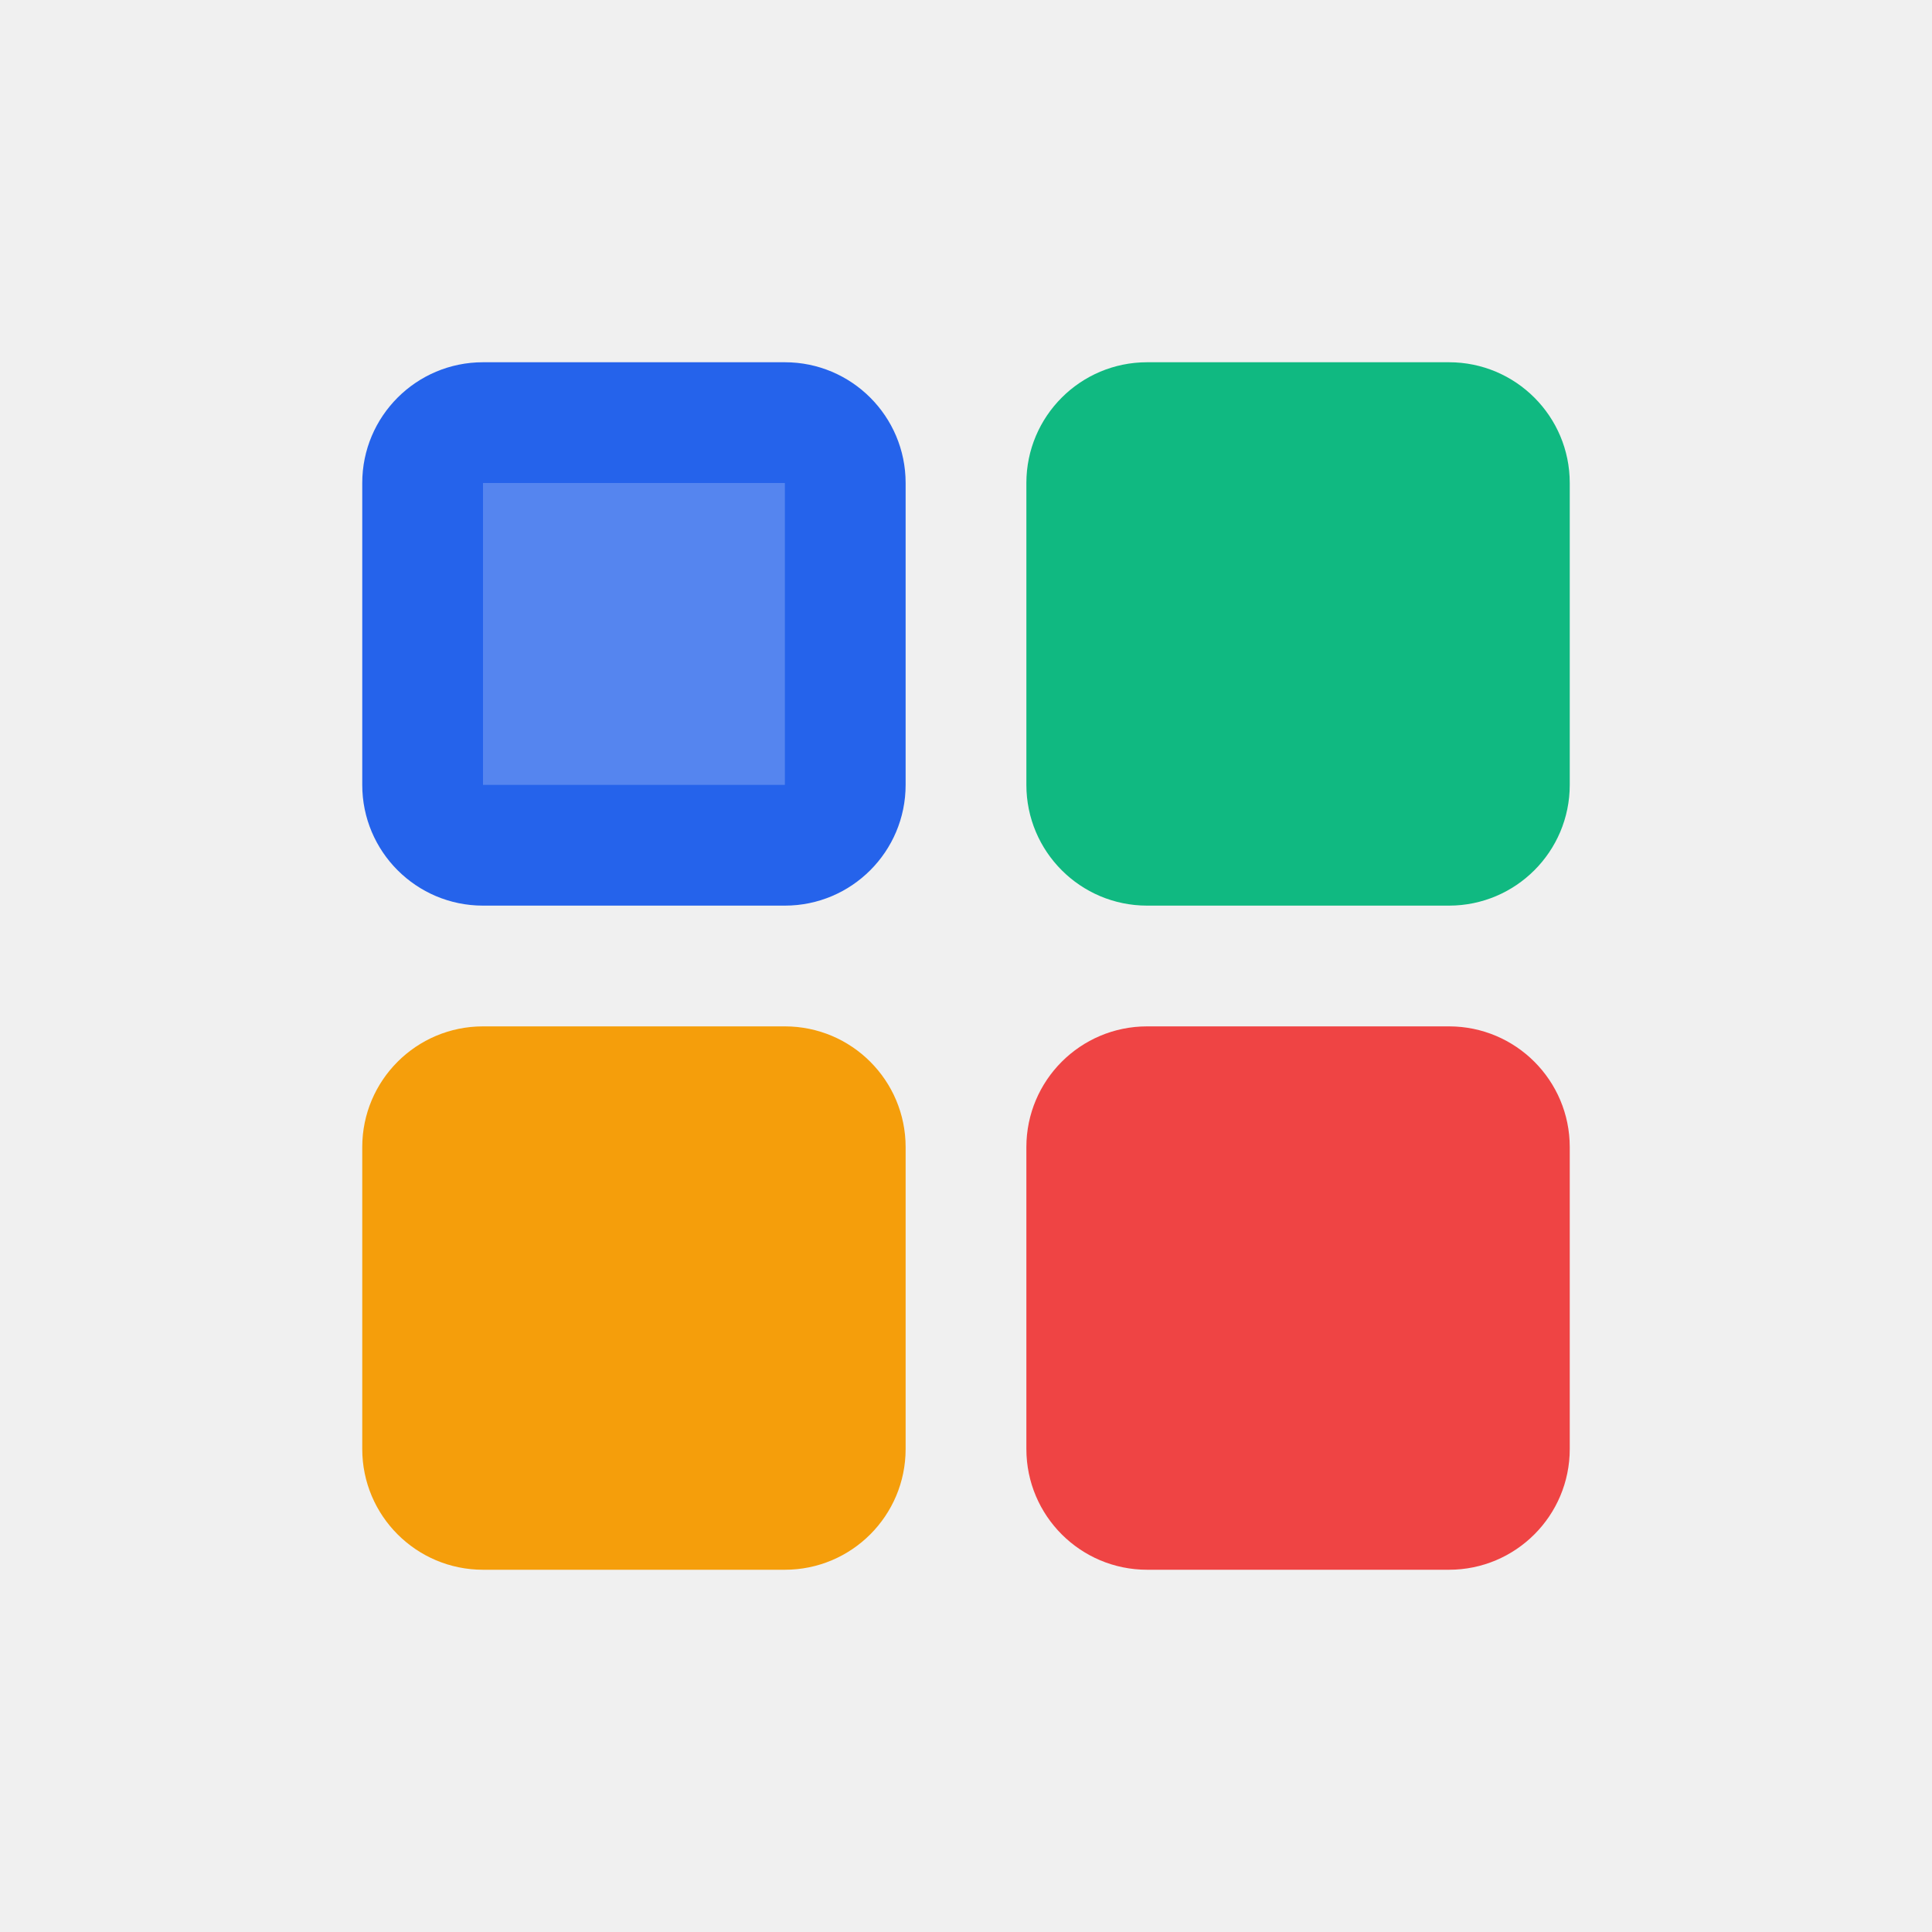
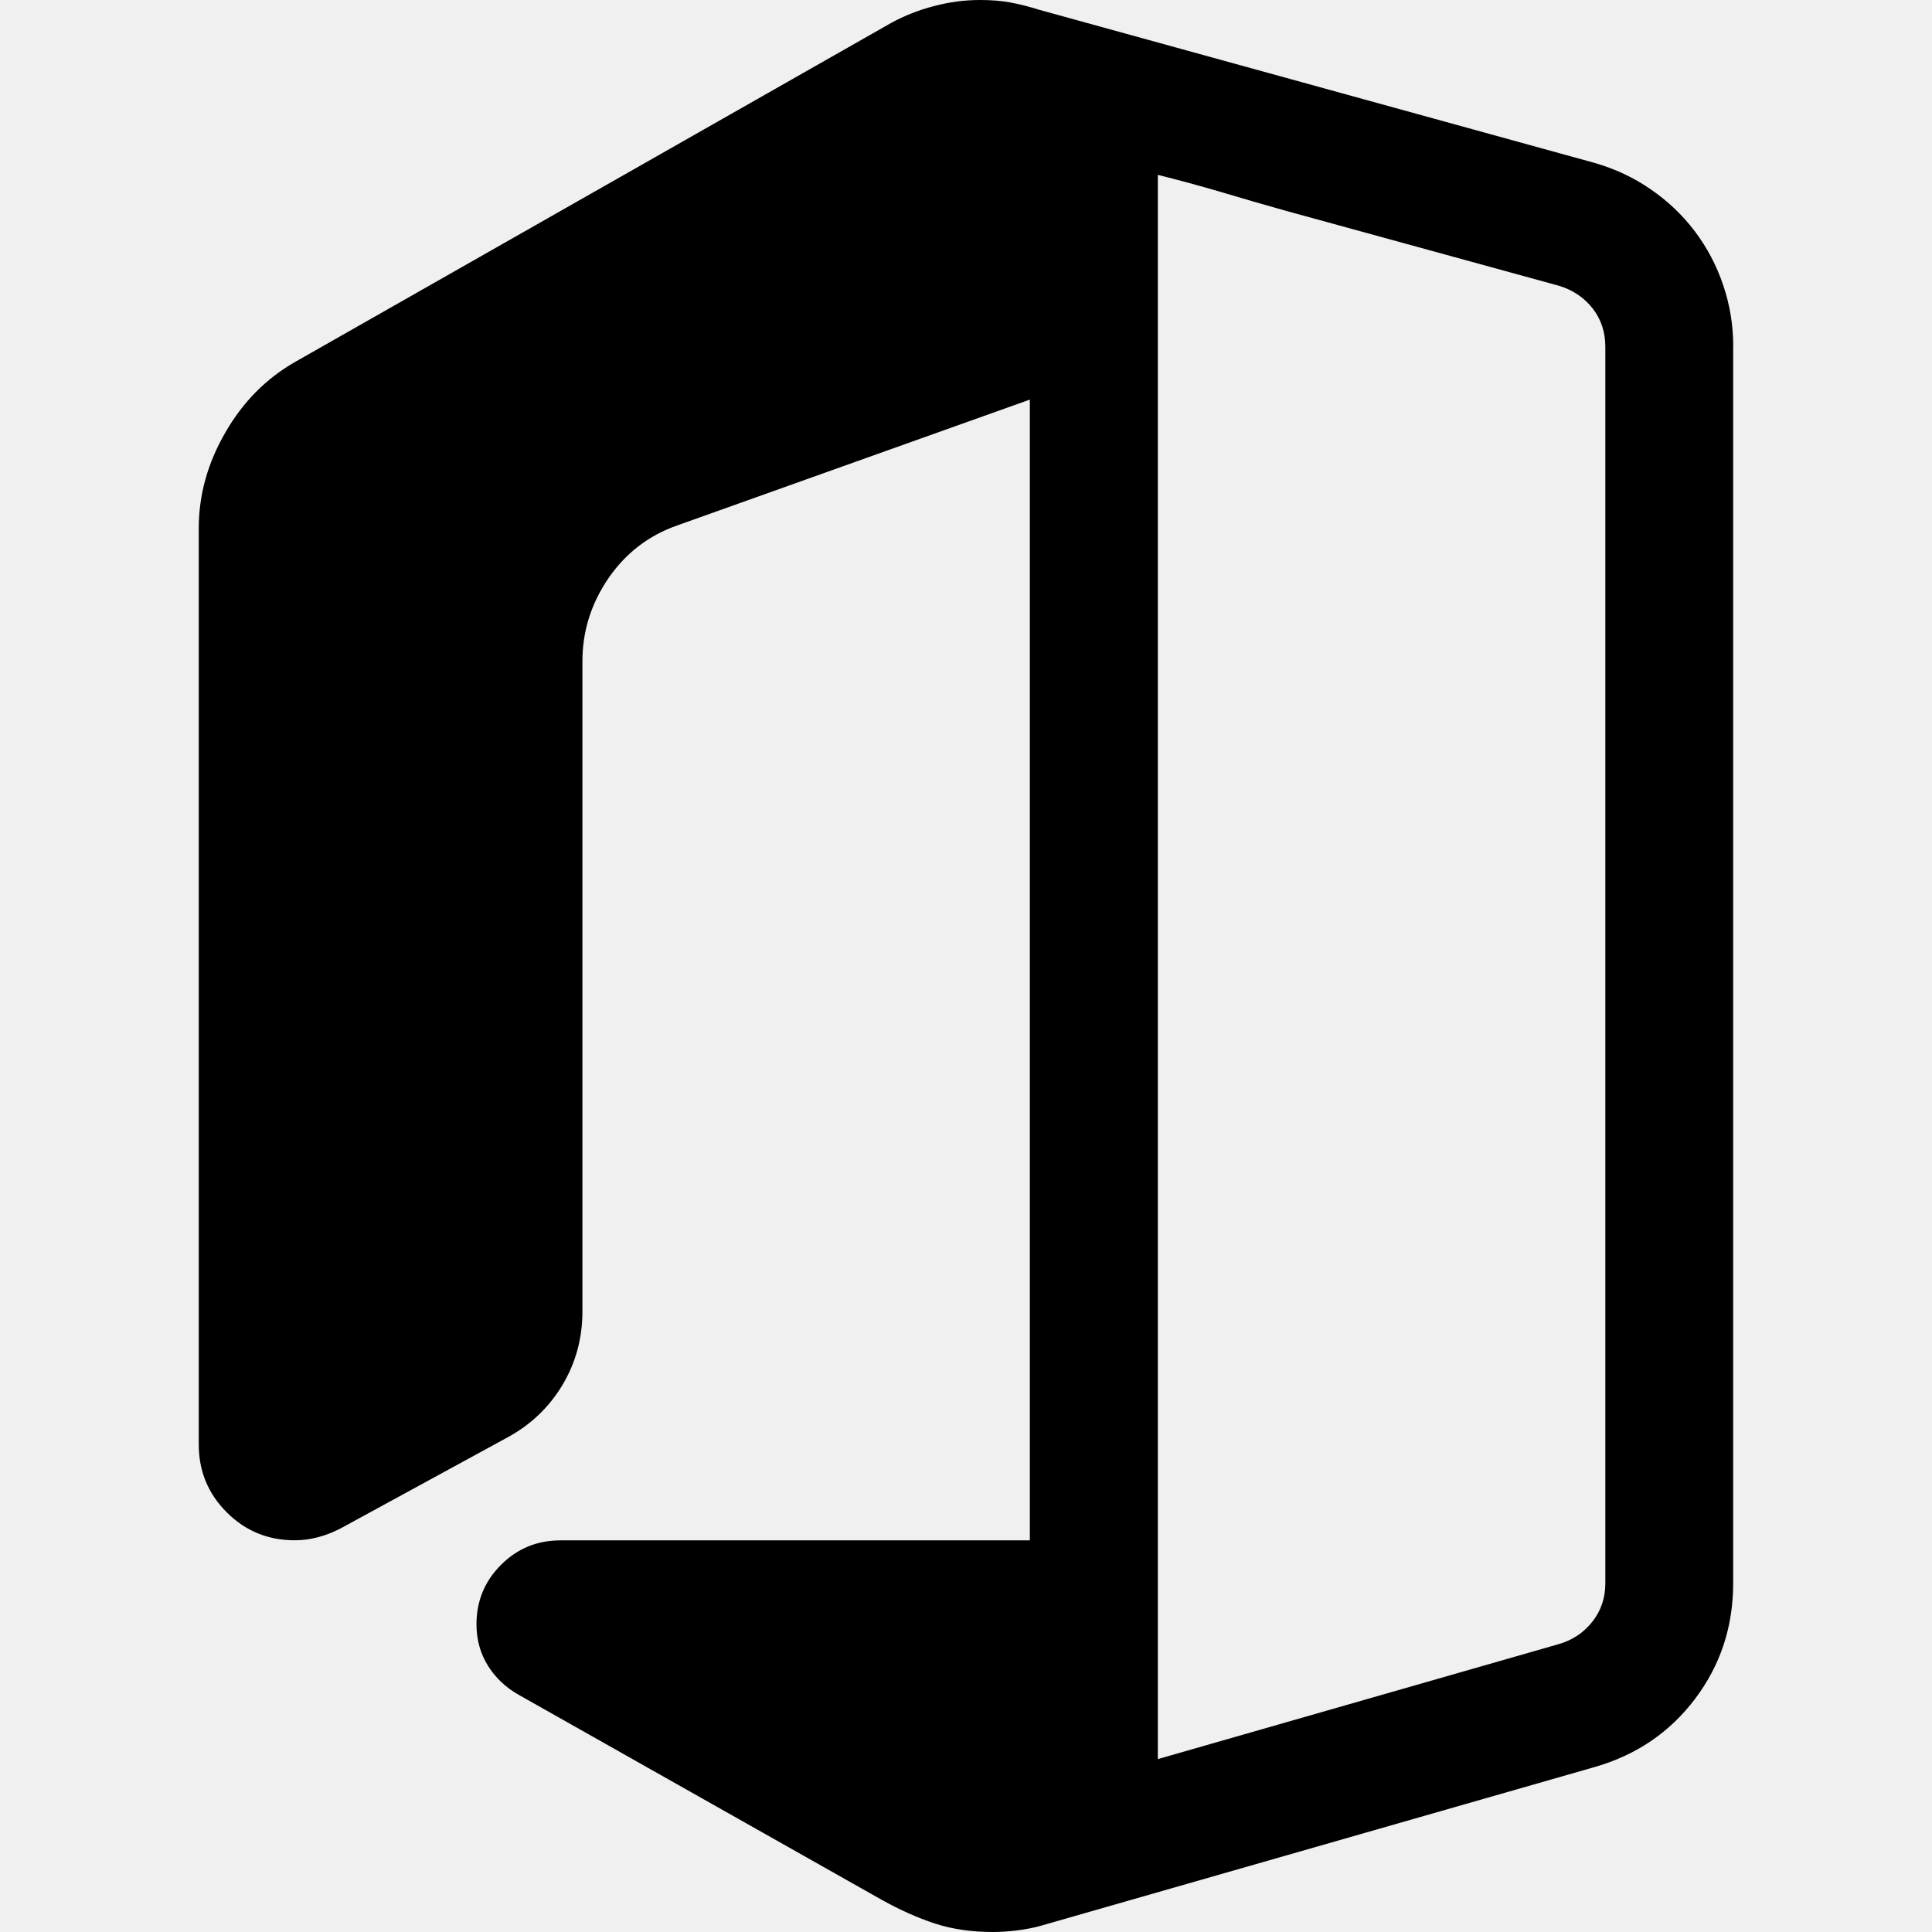
- <svg xmlns="http://www.w3.org/2000/svg" viewBox="0 0 64 64" role="img" aria-label="Pacote Office">
-   <rect x="12" y="12" width="18" height="18" rx="4" fill="#2563EB" />
-   <rect x="34" y="12" width="18" height="18" rx="4" fill="#10B981" />
-   <rect x="12" y="34" width="18" height="18" rx="4" fill="#F59E0B" />
-   <rect x="34" y="34" width="18" height="18" rx="4" fill="#EF4444" />
-   <path d="M16 16h10v10H16z" fill="#fff" opacity=".22" />
+ <svg xmlns="http://www.w3.org/2000/svg" role="img" viewBox="0 0 24 24">
+   <path d="M21.53 4.306v15.363q0 .807-.472 1.433-.472.627-1.253.85l-6.888 1.974q-.136.037-.29.055-.156.019-.293.019-.396 0-.72-.105-.321-.106-.656-.292l-4.505-2.544q-.248-.137-.391-.366-.143-.23-.143-.515 0-.434.304-.738.304-.305.739-.305h5.831V4.964l-4.38 1.563q-.533.187-.856.658-.322.472-.322 1.03v8.078q0 .496-.248.912-.25.416-.683.651l-2.072 1.13q-.286.148-.571.148-.497 0-.844-.347-.348-.347-.348-.844V6.563q0-.62.33-1.19.328-.571.874-.881L11.07.285q.248-.136.534-.21.285-.075.57-.075.211 0 .38.031.166.031.364.093l6.888 1.899q.384.11.7.329.317.217.547.52.23.305.353.67.125.367.125.764zm-1.588 15.363V4.306q0-.273-.16-.478-.163-.204-.423-.28l-3.388-.93q-.397-.111-.794-.23-.397-.117-.794-.216v19.68l4.976-1.427q.26-.074.422-.28.161-.204.161-.477z" />
</svg>
